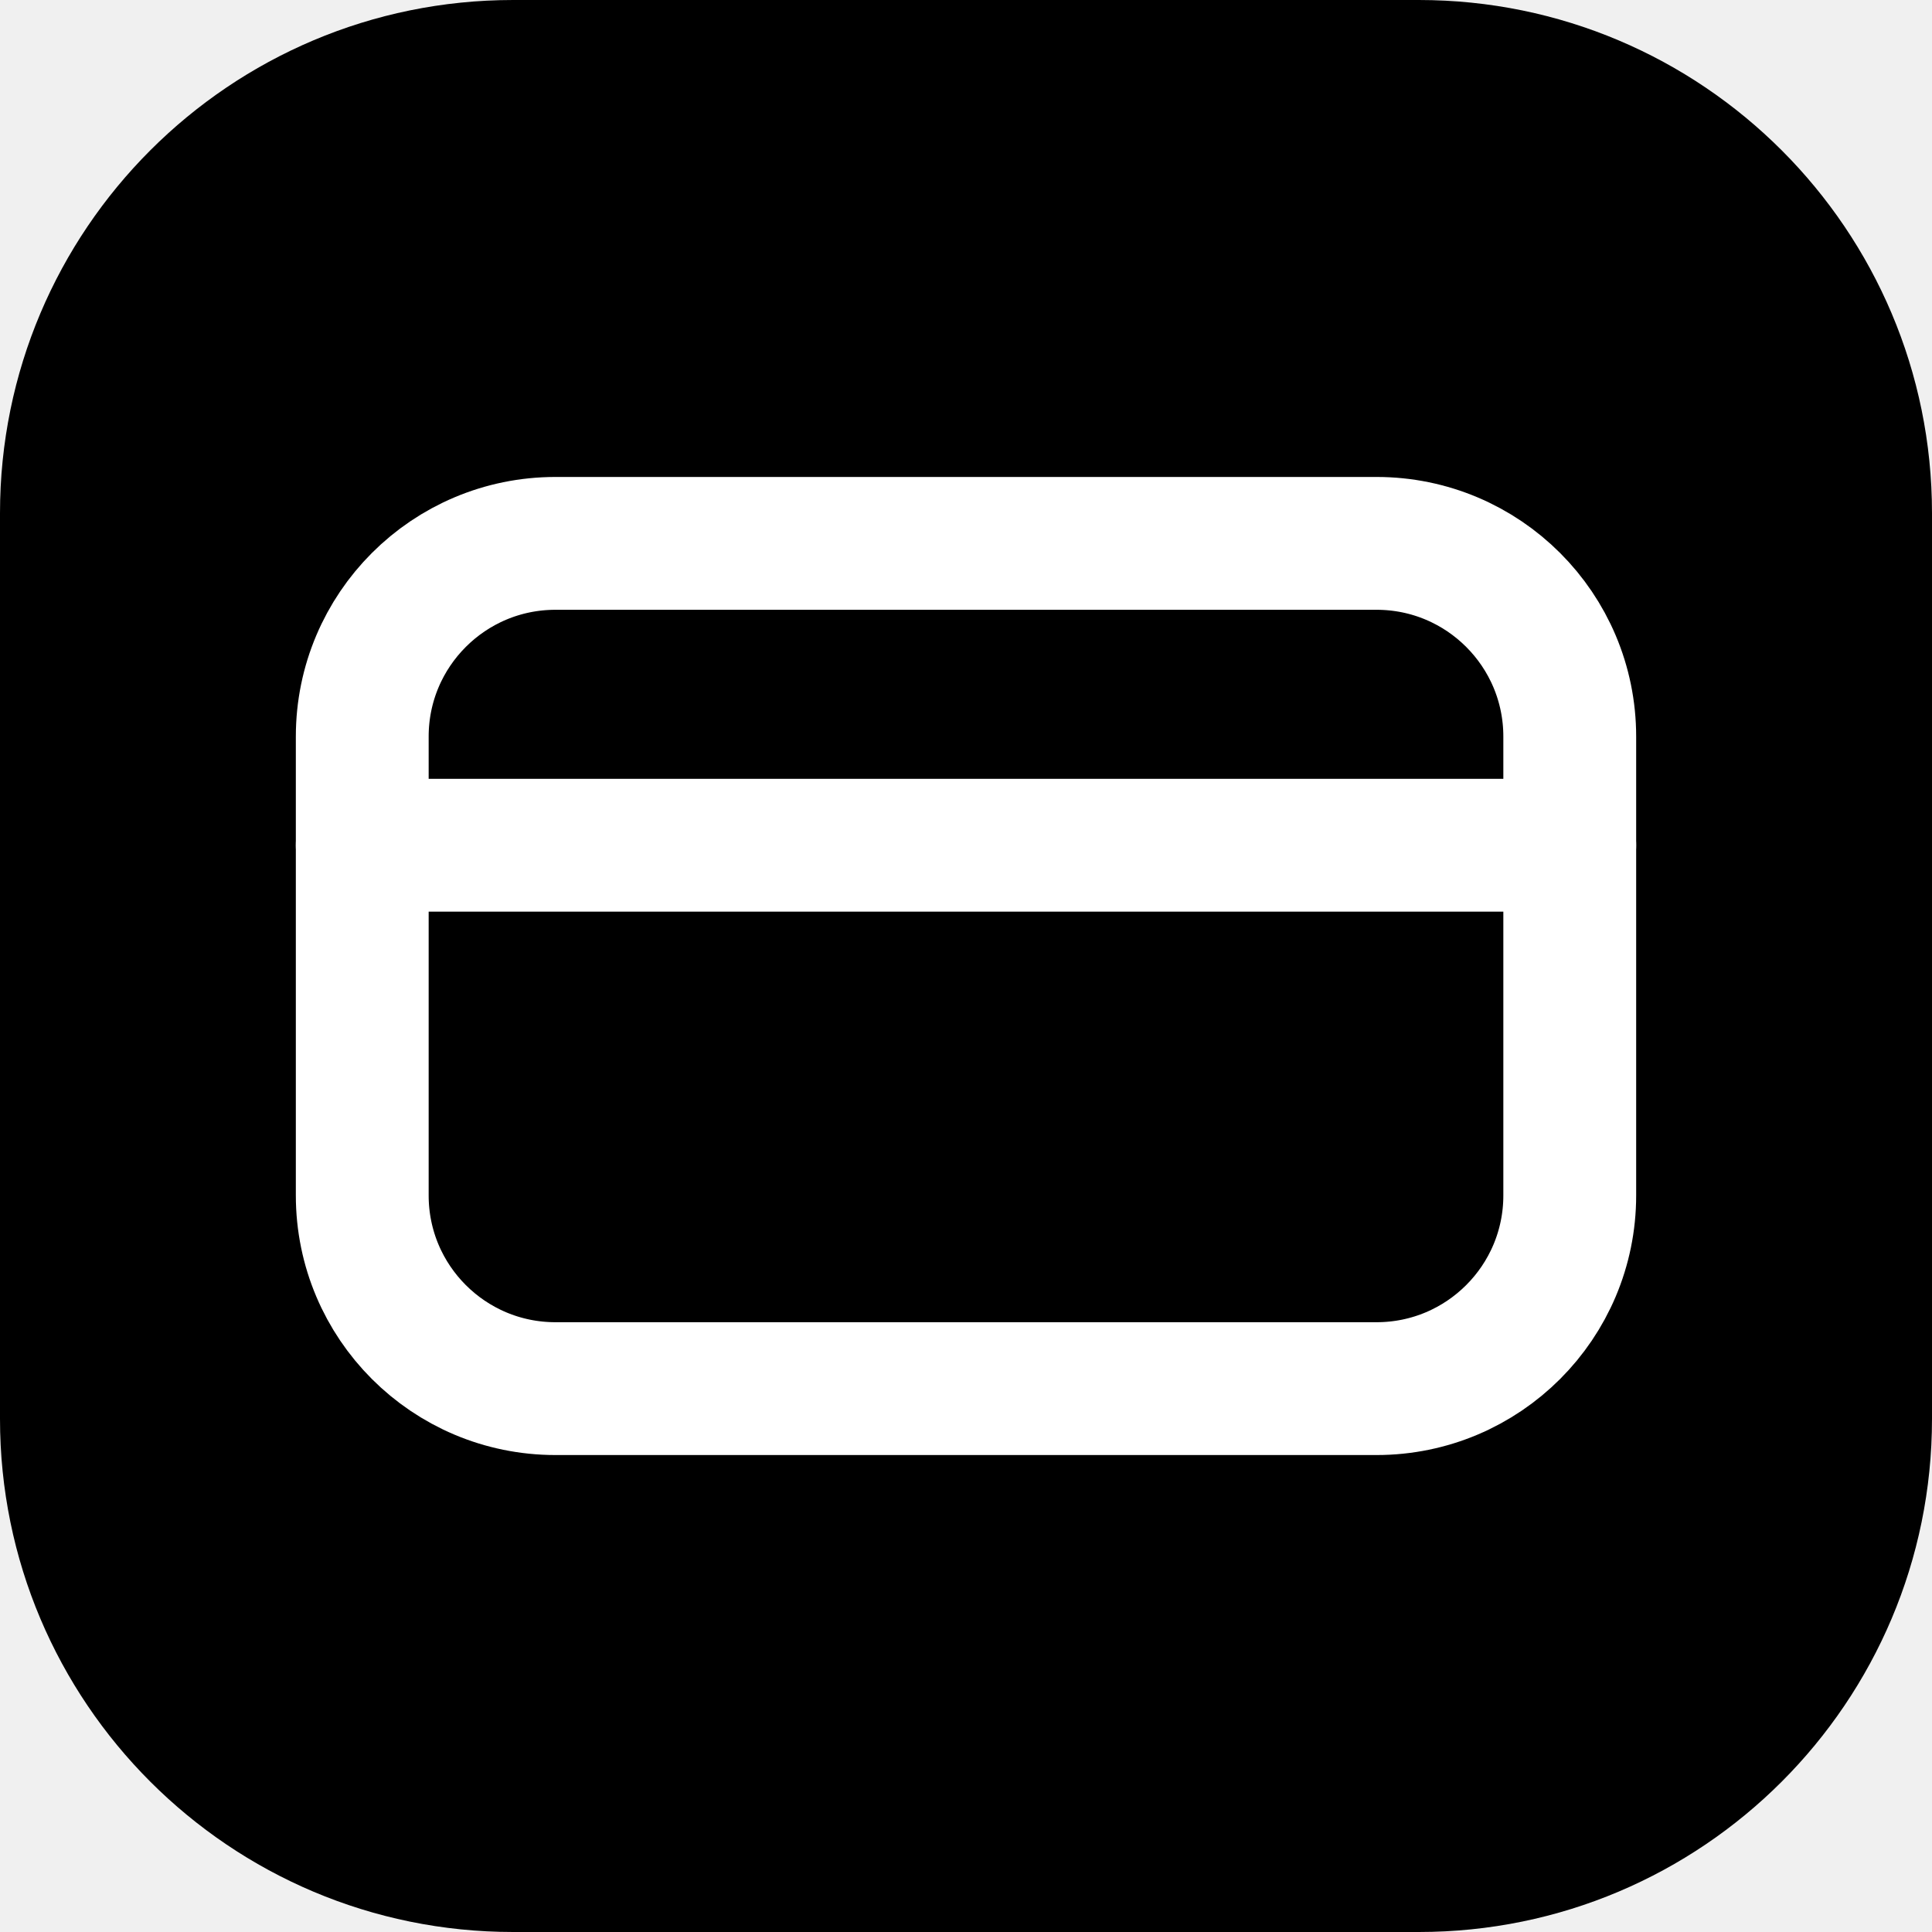
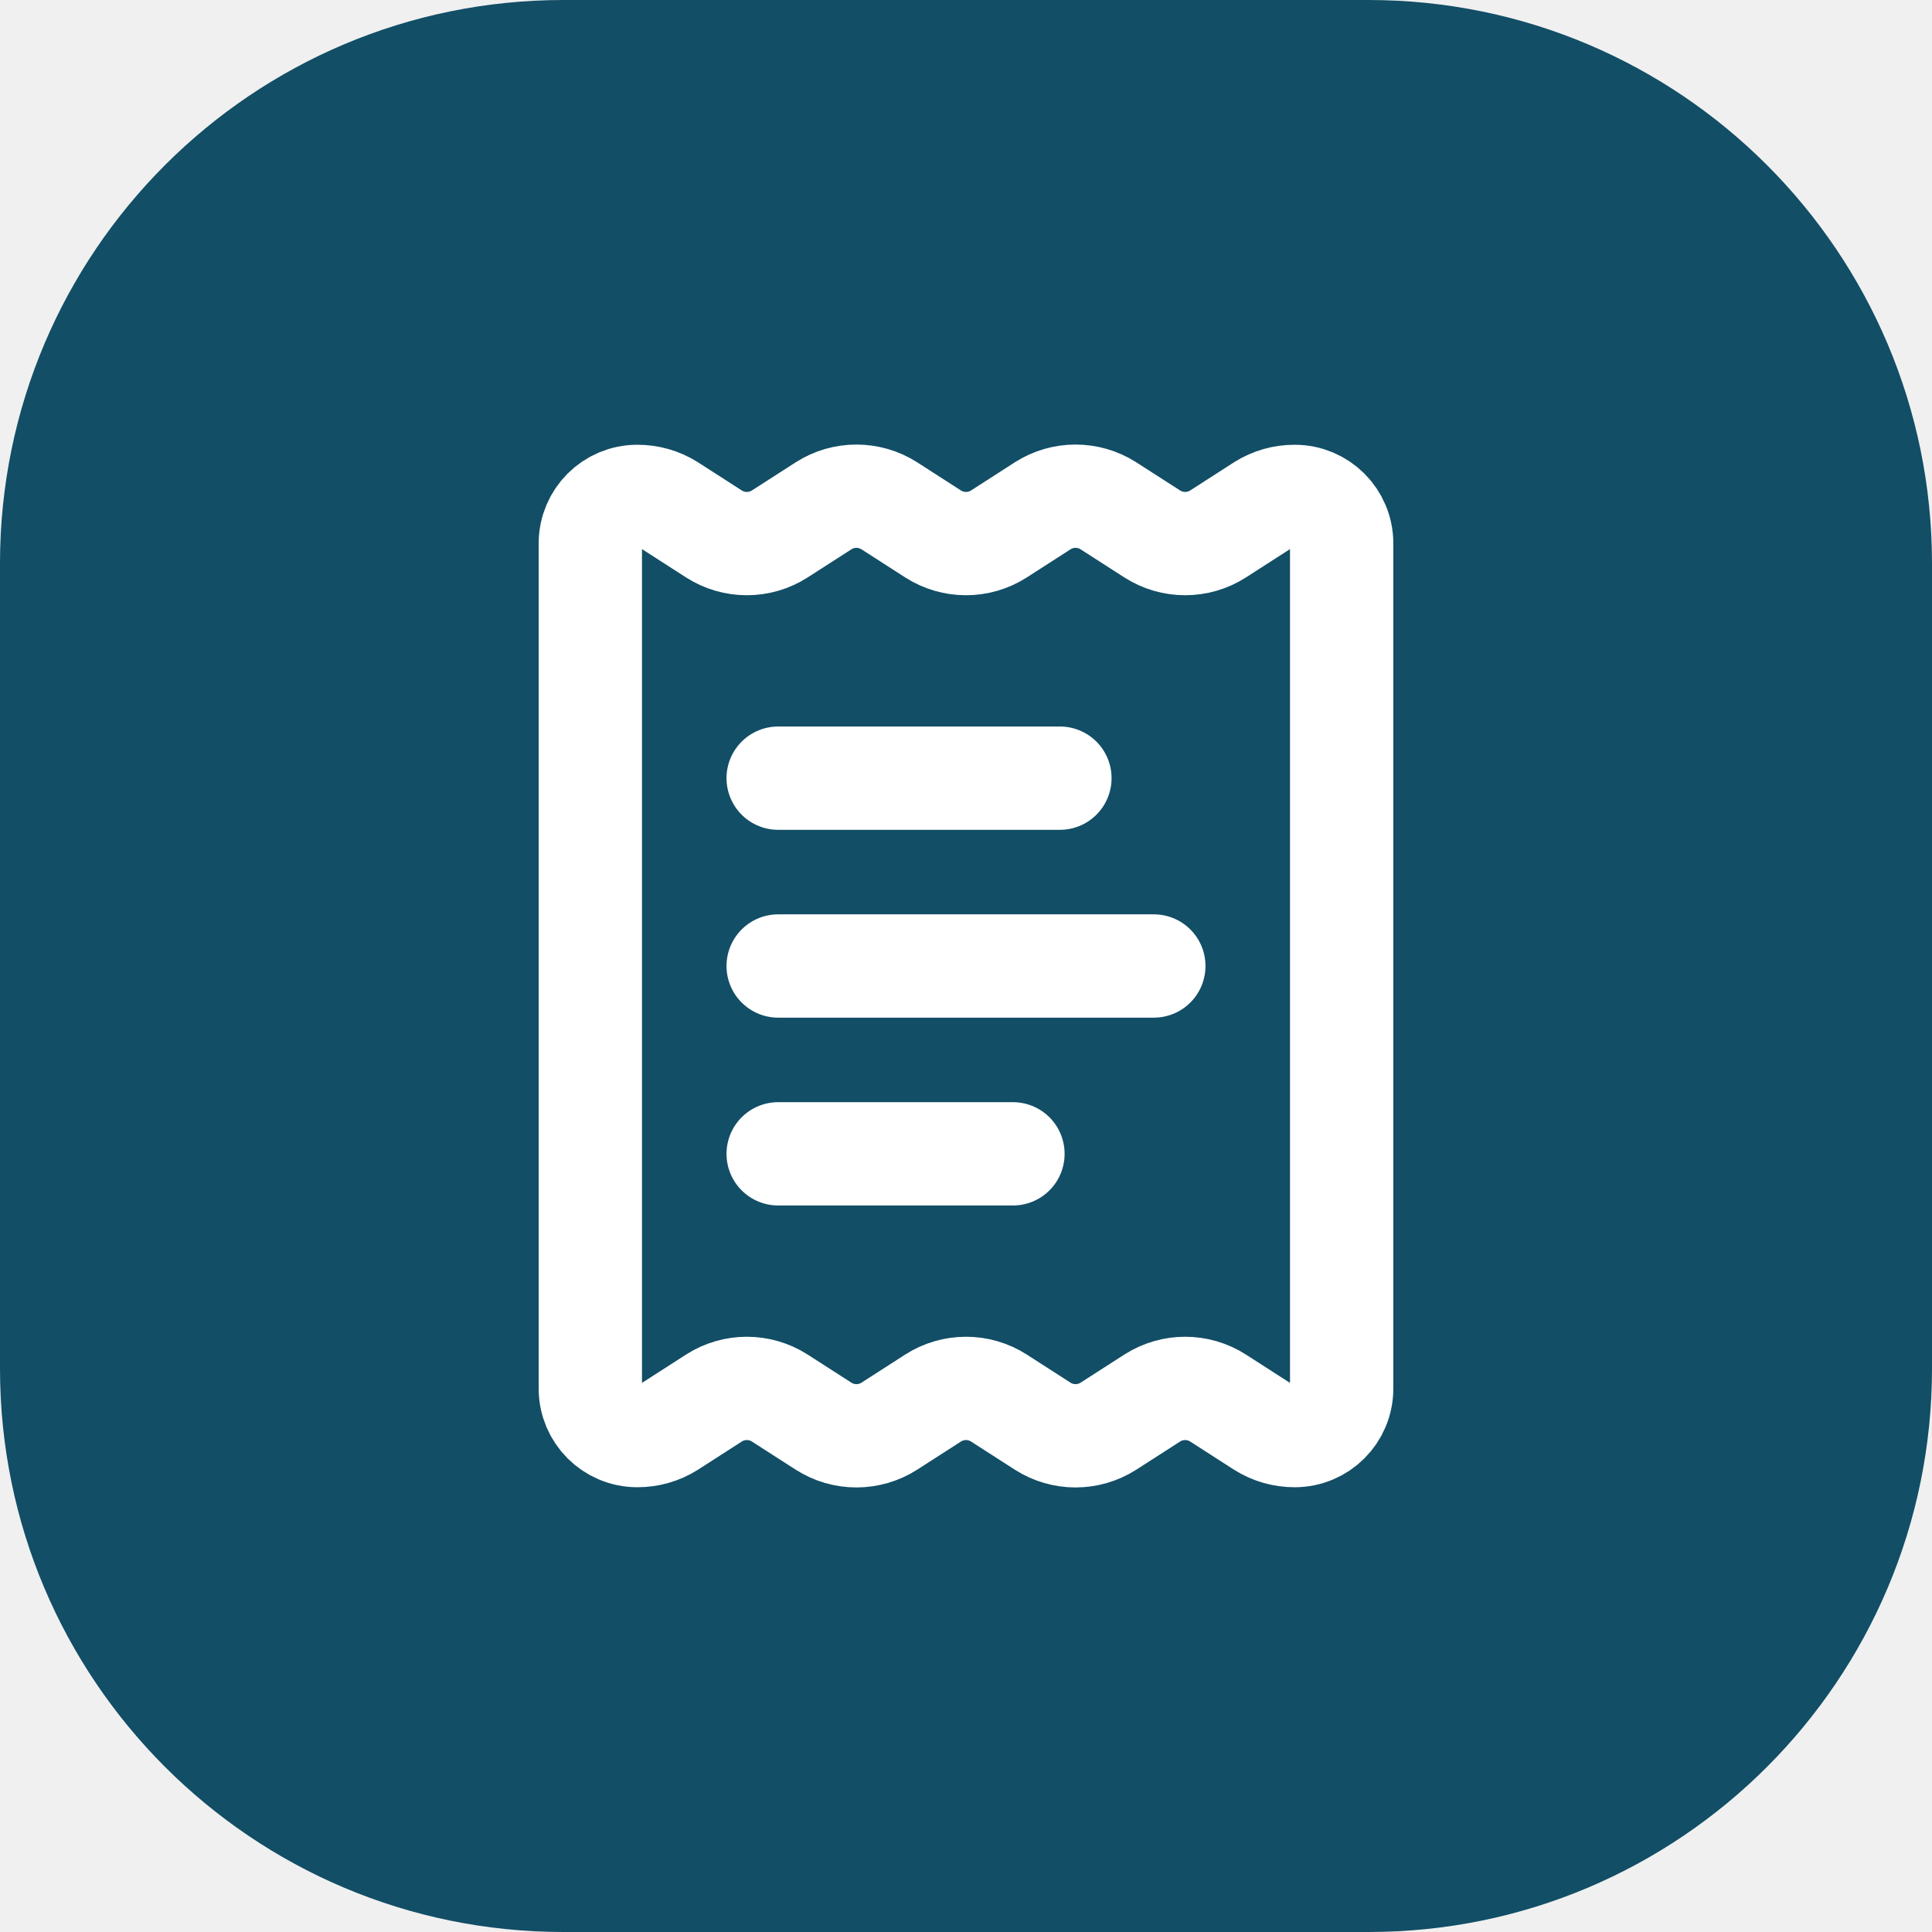
- <svg xmlns="http://www.w3.org/2000/svg" viewBox="0 0 32 32" width="32" height="32">
-   <rect width="32" height="32" rx="8.5" fill="#000000" />
-   <g transform="translate(4, 4)">
-     <rect x="2" y="5" width="20" height="14" rx="3.2" fill="none" stroke="#FFFFFF" stroke-width="2.2" stroke-linecap="round" stroke-linejoin="round" />
-     <line x1="2" y1="10" x2="22" y2="10" stroke="#FFFFFF" stroke-width="2.2" stroke-linecap="round" />
+ <svg xmlns="http://www.w3.org/2000/svg" viewBox="0 0 24 24" width="24" height="24">
+   <rect width="24" height="24" rx="7" fill="#124E66" />
+   <g transform="translate(5, 5) scale(0.58333)" stroke="#FFFFFF" stroke-width="2.2" stroke-linecap="round" stroke-linejoin="round" fill="none">
+     <path d="M13 16H8" />
+     <path d="M14 8H8" />
+     <path d="M16 12H8" />
+     <path d="M4 3a1 1 0 0 1 1-1 1.3 1.3 0 0 1 .7.2l.933.6a1.3 1.3 0 0 0 1.4 0l.934-.6a1.3 1.3 0 0 1 1.4 0l.933.6a1.3 1.3 0 0 0 1.4 0l.933-.6a1.3 1.3 0 0 1 1.4 0l.934.6a1.3 1.3 0 0 0 1.4 0l.933-.6A1.3 1.3 0 0 1 19 2a1 1 0 0 1 1 1v18a1 1 0 0 1-1 1 1.3 1.3 0 0 1-.7-.2l-.933-.6a1.3 1.3 0 0 0-1.4 0l-.934.6a1.3 1.3 0 0 1-1.4 0l-.933-.6a1.3 1.3 0 0 0-1.4 0l-.933.6a1.3 1.3 0 0 1-1.4 0l-.934-.6a1.3 1.3 0 0 0-1.4 0l-.933.6a1.3 1.3 0 0 1-.7.2 1 1 0 0 1-1-1z" />
  </g>
</svg>
